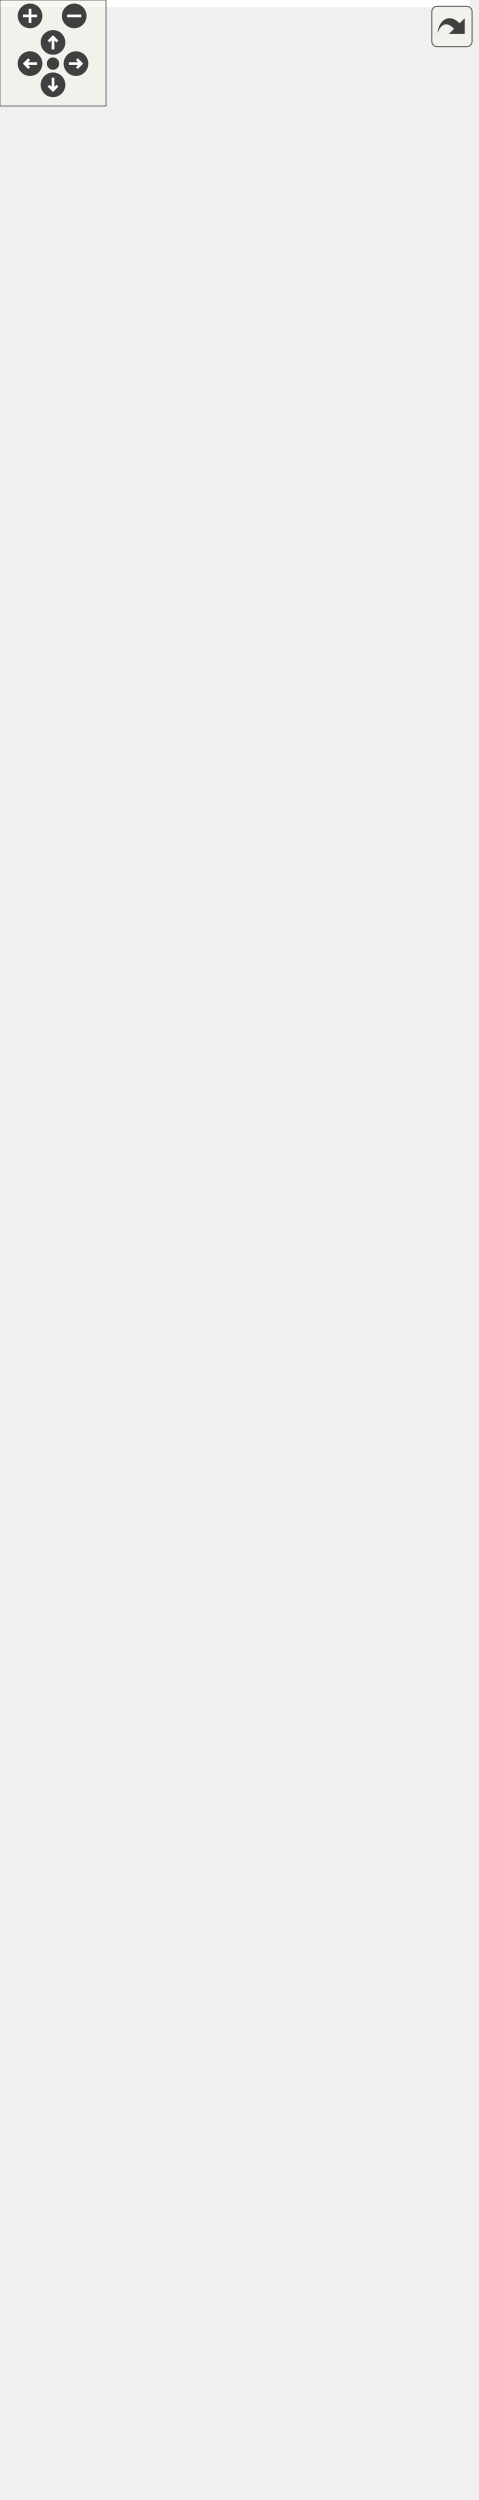
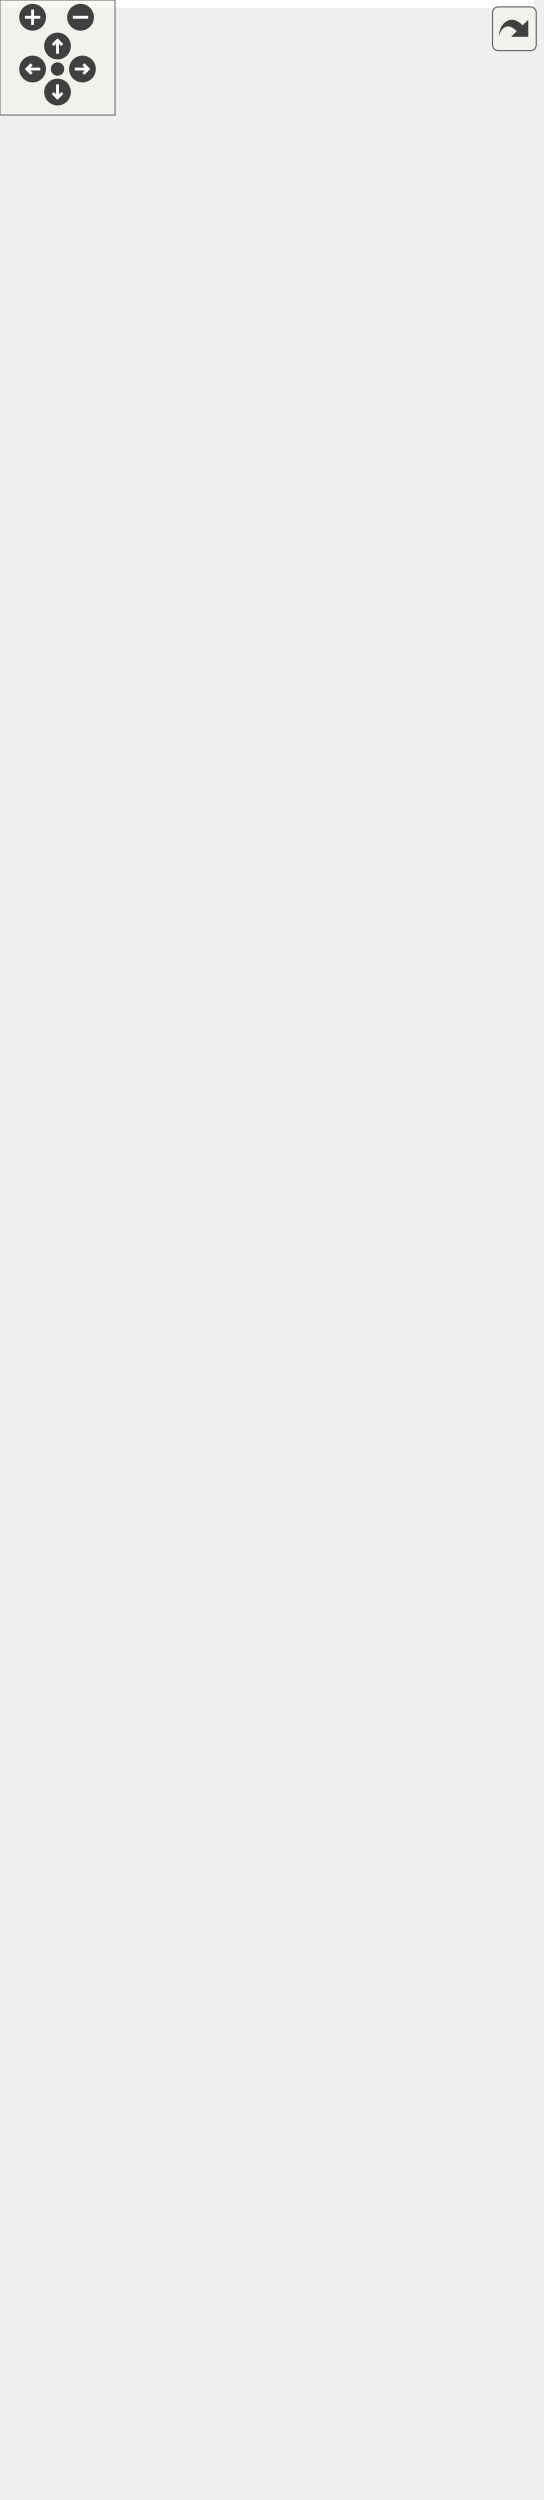
<svg xmlns="http://www.w3.org/2000/svg" xmlns:xlink="http://www.w3.org/1999/xlink" id="main" version="1.1" xml:space="preserve">
  <style type="text/css">
.edge:hover path { stroke: red; }
.edge:hover polygon { stroke: red; fill: red; }
</style>
  <defs>
    <circle id="rim" cx="0" cy="0" r="7" />
    <circle id="rim2" cx="0" cy="0" r="3.5" />
    <g id="zoomPlus">
      <use xlink:href="#rim" fill="#404040">
        <set attributeName="fill" to="#808080" begin="zoomplus.mouseover" end="zoomplus.mouseout" />
      </use>
      <path d="M-4,0h8M0,-4v8" fill="none" stroke="white" stroke-width="1.5" pointer-events="none" />
    </g>
    <g id="zoomMin">
      <use xlink:href="#rim" fill="#404040">
        <set attributeName="fill" to="#808080" begin="zoomminus.mouseover" end="zoomminus.mouseout" />
      </use>
      <path d="M-4,0h8" fill="none" stroke="white" stroke-width="1.5" pointer-events="none" />
    </g>
    <g id="dirArrow">
      <path fill="none" stroke="white" stroke-width="1.5" d="M0,-3.0v7 M-2.5,-0.5L0,-3.0L2.5,-0.5" />
    </g>
    <g id="resetDef">
      <use xlink:href="#rim2" fill="#404040">
        <set attributeName="fill" to="#808080" begin="reset.mouseover" end="reset.mouseout" />
      </use>
    </g>
  </defs>
  <svg id="graph" class="graph">
    <g id="viewport">
-       <polygon fill="#ffffff" stroke="transparent" points="-4,4 -4,-1354 265.752,-1354 265.752,4 -4,4" />
+       <polygon fill="#ffffff" stroke="transparent" points="-4,4 -4,-1243 278.245,-1243 278.245,4 -4,4" />
      <g id="node1" class="node">
        <g id="a_node1">
          <a xlink:title=" ">
-             <polygon fill="#bfbfbf" stroke="#000000" points="59.297,-232.5 59.297,-476.5 191.752,-476.5 191.752,-232.5 59.297,-232.5" />
-             <text text-anchor="middle" x="125.524" y="-464.5" font-family="Helvetica,sans-Serif" font-size="10.00" fill="#000000">CO_Place</text>
-             <polyline fill="none" stroke="#000000" points="59.297,-458.5 191.752,-458.5 " />
-             <text text-anchor="start" x="67.297" y="-446.5" font-family="Helvetica,sans-Serif" font-size="10.00" fill="#000000">+ $address_elements</text>
-             <text text-anchor="start" x="67.297" y="-436.5" font-family="Helvetica,sans-Serif" font-size="10.00" fill="#000000">+ $google_geocode_uri</text>
-             <text text-anchor="start" x="67.297" y="-426.5" font-family="Helvetica,sans-Serif" font-size="10.00" fill="#000000">_prefix</text>
-             <text text-anchor="start" x="67.297" y="-416.5" font-family="Helvetica,sans-Serif" font-size="10.00" fill="#000000">+ $google_lookup_uri</text>
-             <text text-anchor="start" x="67.297" y="-406.5" font-family="Helvetica,sans-Serif" font-size="10.00" fill="#000000">_prefix</text>
-             <text text-anchor="start" x="67.297" y="-396.5" font-family="Helvetica,sans-Serif" font-size="10.00" fill="#000000">+ $region_bias</text>
-             <polyline fill="none" stroke="#000000" points="59.297,-390.5 191.752,-390.5 " />
-             <text text-anchor="start" x="67.297" y="-378.5" font-family="Helvetica,sans-Serif" font-size="10.00" fill="#000000">+ __construct()</text>
-             <text text-anchor="start" x="67.297" y="-368.5" font-family="Helvetica,sans-Serif" font-size="10.00" fill="#000000">+ set_address_elements()</text>
-             <text text-anchor="start" x="67.297" y="-358.5" font-family="Helvetica,sans-Serif" font-size="10.00" fill="#000000">+ set_address_element()</text>
-             <text text-anchor="start" x="67.297" y="-348.5" font-family="Helvetica,sans-Serif" font-size="10.00" fill="#000000">+ set_address_element</text>
-             <text text-anchor="start" x="67.297" y="-338.5" font-family="Helvetica,sans-Serif" font-size="10.00" fill="#000000">_by_key()</text>
-             <text text-anchor="start" x="67.297" y="-328.5" font-family="Helvetica,sans-Serif" font-size="10.00" fill="#000000">+ get_address_element</text>
-             <text text-anchor="start" x="67.297" y="-318.5" font-family="Helvetica,sans-Serif" font-size="10.00" fill="#000000">_by_index()</text>
-             <text text-anchor="start" x="67.297" y="-308.5" font-family="Helvetica,sans-Serif" font-size="10.00" fill="#000000">+ lookup_address()</text>
-             <text text-anchor="start" x="67.297" y="-298.5" font-family="Helvetica,sans-Serif" font-size="10.00" fill="#000000">+ geocode_long_lat()</text>
-             <text text-anchor="start" x="67.297" y="-288.5" font-family="Helvetica,sans-Serif" font-size="10.00" fill="#000000">+ get_readable_address()</text>
-             <text text-anchor="start" x="67.297" y="-278.5" font-family="Helvetica,sans-Serif" font-size="10.00" fill="#000000">+ set_tags_from_address</text>
-             <text text-anchor="start" x="67.297" y="-268.5" font-family="Helvetica,sans-Serif" font-size="10.00" fill="#000000">_elements()</text>
-             <text text-anchor="start" x="67.297" y="-258.5" font-family="Helvetica,sans-Serif" font-size="10.00" fill="#000000">+ get_address_elements()</text>
-             <text text-anchor="start" x="67.297" y="-248.5" font-family="Helvetica,sans-Serif" font-size="10.00" fill="#000000"># _get_address_element</text>
-             <text text-anchor="start" x="67.297" y="-238.5" font-family="Helvetica,sans-Serif" font-size="10.00" fill="#000000">_labels()</text>
-           </a>
-         </g>
+             <polygon fill="#bfbfbf" stroke="#000000" points="85.061,-.5 85.061,-74.5 196.11,-74.5 196.11,-.5 85.061,-.5" />
+             <text text-anchor="middle" x="140.586" y="-62.5" font-family="Helvetica,sans-Serif" font-size="10.00" fill="#000000">CO_Place_Collection</text>
+             <polyline fill="none" stroke="#000000" points="85.061,-56.5 196.11,-56.5 " />
+             <text text-anchor="middle" x="140.586" y="-44.5" font-family="Helvetica,sans-Serif" font-size="10.00" fill="#000000"> </text>
+             <polyline fill="none" stroke="#000000" points="85.061,-38.5 196.11,-38.5 " />
+             <text text-anchor="start" x="93.061" y="-26.5" font-family="Helvetica,sans-Serif" font-size="10.00" fill="#000000">+ __construct()</text>
+             <text text-anchor="start" x="93.061" y="-16.5" font-family="Helvetica,sans-Serif" font-size="10.00" fill="#000000">+ load_from_db()</text>
+             <text text-anchor="start" x="93.061" y="-6.5" font-family="Helvetica,sans-Serif" font-size="10.00" fill="#000000">+ delete_from_db()</text>
+           </a>
+         </g>
+       </g>
+       <g id="node2" class="node">
+         <g id="a_node2">
+           <a xlink:href="a00260.html" target="_top" xlink:title=" ">
+             <polygon fill="#ffffff" stroke="#000000" points="2.358,-111.5 2.358,-355.5 134.814,-355.5 134.814,-111.5 2.358,-111.5" />
+             <text text-anchor="middle" x="68.586" y="-343.5" font-family="Helvetica,sans-Serif" font-size="10.00" fill="#000000">CO_Place</text>
+             <polyline fill="none" stroke="#000000" points="2.358,-337.5 134.814,-337.5 " />
+             <text text-anchor="start" x="10.358" y="-325.5" font-family="Helvetica,sans-Serif" font-size="10.00" fill="#000000">+ $address_elements</text>
+             <text text-anchor="start" x="10.358" y="-315.5" font-family="Helvetica,sans-Serif" font-size="10.00" fill="#000000">+ $google_geocode_uri</text>
+             <text text-anchor="start" x="10.358" y="-305.5" font-family="Helvetica,sans-Serif" font-size="10.00" fill="#000000">_prefix</text>
+             <text text-anchor="start" x="10.358" y="-295.5" font-family="Helvetica,sans-Serif" font-size="10.00" fill="#000000">+ $google_lookup_uri</text>
+             <text text-anchor="start" x="10.358" y="-285.5" font-family="Helvetica,sans-Serif" font-size="10.00" fill="#000000">_prefix</text>
+             <text text-anchor="start" x="10.358" y="-275.5" font-family="Helvetica,sans-Serif" font-size="10.00" fill="#000000">+ $region_bias</text>
+             <polyline fill="none" stroke="#000000" points="2.358,-269.5 134.814,-269.5 " />
+             <text text-anchor="start" x="10.358" y="-257.5" font-family="Helvetica,sans-Serif" font-size="10.00" fill="#000000">+ __construct()</text>
+             <text text-anchor="start" x="10.358" y="-247.5" font-family="Helvetica,sans-Serif" font-size="10.00" fill="#000000">+ set_address_elements()</text>
+             <text text-anchor="start" x="10.358" y="-237.5" font-family="Helvetica,sans-Serif" font-size="10.00" fill="#000000">+ set_address_element()</text>
+             <text text-anchor="start" x="10.358" y="-227.5" font-family="Helvetica,sans-Serif" font-size="10.00" fill="#000000">+ set_address_element</text>
+             <text text-anchor="start" x="10.358" y="-217.5" font-family="Helvetica,sans-Serif" font-size="10.00" fill="#000000">_by_key()</text>
+             <text text-anchor="start" x="10.358" y="-207.5" font-family="Helvetica,sans-Serif" font-size="10.00" fill="#000000">+ get_address_element</text>
+             <text text-anchor="start" x="10.358" y="-197.5" font-family="Helvetica,sans-Serif" font-size="10.00" fill="#000000">_by_index()</text>
+             <text text-anchor="start" x="10.358" y="-187.5" font-family="Helvetica,sans-Serif" font-size="10.00" fill="#000000">+ lookup_address()</text>
+             <text text-anchor="start" x="10.358" y="-177.5" font-family="Helvetica,sans-Serif" font-size="10.00" fill="#000000">+ geocode_long_lat()</text>
+             <text text-anchor="start" x="10.358" y="-167.5" font-family="Helvetica,sans-Serif" font-size="10.00" fill="#000000">+ get_readable_address()</text>
+             <text text-anchor="start" x="10.358" y="-157.5" font-family="Helvetica,sans-Serif" font-size="10.00" fill="#000000">+ set_tags_from_address</text>
+             <text text-anchor="start" x="10.358" y="-147.5" font-family="Helvetica,sans-Serif" font-size="10.00" fill="#000000">_elements()</text>
+             <text text-anchor="start" x="10.358" y="-137.5" font-family="Helvetica,sans-Serif" font-size="10.00" fill="#000000">+ get_address_elements()</text>
+             <text text-anchor="start" x="10.358" y="-127.5" font-family="Helvetica,sans-Serif" font-size="10.00" fill="#000000"># _get_address_element</text>
+             <text text-anchor="start" x="10.358" y="-117.5" font-family="Helvetica,sans-Serif" font-size="10.00" fill="#000000">_labels()</text>
+           </a>
+         </g>
+       </g>
+       <g id="edge1" class="edge">
+         <path fill="none" stroke="#191970" d="M116.944,-101.858C120.516,-92.134 123.904,-82.913 126.94,-74.648" />
+         <polygon fill="none" stroke="#191970" points="113.631,-100.726 113.468,-111.32 120.202,-103.14 113.631,-100.726" />
+       </g>
+       <g id="node3" class="node">
+         <g id="a_node3">
+           <a xlink:href="a00332.html" target="_top" xlink:title=" ">
+             <polygon fill="#ffffff" stroke="#000000" points="0,-392.5 0,-656.5 137.172,-656.5 137.172,-392.5 0,-392.5" />
+             <text text-anchor="middle" x="68.586" y="-644.5" font-family="Helvetica,sans-Serif" font-size="10.00" fill="#000000">CO_LL_Location</text>
+             <polyline fill="none" stroke="#000000" points="0,-638.5 137.172,-638.5 " />
+             <text text-anchor="start" x="8" y="-626.5" font-family="Helvetica,sans-Serif" font-size="10.00" fill="#000000"># $_longitude</text>
+             <text text-anchor="start" x="8" y="-616.5" font-family="Helvetica,sans-Serif" font-size="10.00" fill="#000000"># $_latitude</text>
+             <polyline fill="none" stroke="#000000" points="0,-610.5 137.172,-610.5 " />
+             <text text-anchor="start" x="8" y="-598.5" font-family="Helvetica,sans-Serif" font-size="10.00" fill="#000000">+ __construct()</text>
+             <text text-anchor="start" x="8" y="-588.5" font-family="Helvetica,sans-Serif" font-size="10.00" fill="#000000">+ load_from_db()</text>
+             <text text-anchor="start" x="8" y="-578.5" font-family="Helvetica,sans-Serif" font-size="10.00" fill="#000000">+ update_db()</text>
+             <text text-anchor="start" x="8" y="-568.5" font-family="Helvetica,sans-Serif" font-size="10.00" fill="#000000">+ set_longitude()</text>
+             <text text-anchor="start" x="8" y="-558.5" font-family="Helvetica,sans-Serif" font-size="10.00" fill="#000000">+ set_latitude()</text>
+             <text text-anchor="start" x="8" y="-548.5" font-family="Helvetica,sans-Serif" font-size="10.00" fill="#000000">+ fuzz_factor()</text>
+             <text text-anchor="start" x="8" y="-538.5" font-family="Helvetica,sans-Serif" font-size="10.00" fill="#000000">+ is_fuzzy()</text>
+             <text text-anchor="start" x="8" y="-528.5" font-family="Helvetica,sans-Serif" font-size="10.00" fill="#000000">+ set_fuzz_factor()</text>
+             <text text-anchor="start" x="8" y="-518.5" font-family="Helvetica,sans-Serif" font-size="10.00" fill="#000000">+ raw_longitude()</text>
+             <text text-anchor="start" x="8" y="-508.5" font-family="Helvetica,sans-Serif" font-size="10.00" fill="#000000">+ raw_latitude()</text>
+             <text text-anchor="start" x="8" y="-498.5" font-family="Helvetica,sans-Serif" font-size="10.00" fill="#000000">+ longitude()</text>
+             <text text-anchor="start" x="8" y="-488.5" font-family="Helvetica,sans-Serif" font-size="10.00" fill="#000000">+ latitude()</text>
+             <text text-anchor="start" x="8" y="-478.5" font-family="Helvetica,sans-Serif" font-size="10.00" fill="#000000">+ set_can_see_through</text>
+             <text text-anchor="start" x="8" y="-468.5" font-family="Helvetica,sans-Serif" font-size="10.00" fill="#000000">_the_fuzz()</text>
+             <text text-anchor="start" x="8" y="-458.5" font-family="Helvetica,sans-Serif" font-size="10.00" fill="#000000">+ can_see_through_the</text>
+             <text text-anchor="start" x="8" y="-448.5" font-family="Helvetica,sans-Serif" font-size="10.00" fill="#000000">_fuzz()</text>
+             <text text-anchor="start" x="8" y="-438.5" font-family="Helvetica,sans-Serif" font-size="10.00" fill="#000000">+ i_can_see_clearly_now()</text>
+             <text text-anchor="start" x="8" y="-428.5" font-family="Helvetica,sans-Serif" font-size="10.00" fill="#000000"># _default_setup()</text>
+             <text text-anchor="start" x="8" y="-418.5" font-family="Helvetica,sans-Serif" font-size="10.00" fill="#000000"># _build_parameter_array()</text>
+             <text text-anchor="start" x="8" y="-408.5" font-family="Helvetica,sans-Serif" font-size="10.00" fill="#000000"># _km_per_degree()</text>
+             <text text-anchor="start" x="8" y="-398.5" font-family="Helvetica,sans-Serif" font-size="10.00" fill="#000000"># _fuzz_me()</text>
+           </a>
+         </g>
+       </g>
+       <g id="edge2" class="edge">
+         <path fill="none" stroke="#191970" d="M68.586,-381.915C68.586,-373.144 68.586,-364.358 68.586,-355.686" />
+         <polygon fill="none" stroke="#191970" points="65.086,-382.198 68.586,-392.198 72.086,-382.198 65.086,-382.198" />
+       </g>
+       <g id="node4" class="node">
+         <g id="a_node4">
+           <a xlink:href="a00316.html" target="_top" xlink:title=" ">
+             <polygon fill="#ffffff" stroke="#000000" points="0,-693.5 0,-877.5 137.172,-877.5 137.172,-693.5 0,-693.5" />
+             <text text-anchor="middle" x="68.586" y="-865.5" font-family="Helvetica,sans-Serif" font-size="10.00" fill="#000000">CO_Main_DB_Record</text>
+             <polyline fill="none" stroke="#000000" points="0,-859.5 137.172,-859.5 " />
+             <text text-anchor="start" x="8" y="-847.5" font-family="Helvetica,sans-Serif" font-size="10.00" fill="#000000">+ $s_table_name</text>
+             <text text-anchor="start" x="8" y="-837.5" font-family="Helvetica,sans-Serif" font-size="10.00" fill="#000000"># $_owner_id</text>
+             <text text-anchor="start" x="8" y="-827.5" font-family="Helvetica,sans-Serif" font-size="10.00" fill="#000000"># $_tags</text>
+             <text text-anchor="start" x="8" y="-817.5" font-family="Helvetica,sans-Serif" font-size="10.00" fill="#000000">- $_raw_payload</text>
+             <polyline fill="none" stroke="#000000" points="0,-811.5 137.172,-811.5 " />
+             <text text-anchor="start" x="8" y="-799.5" font-family="Helvetica,sans-Serif" font-size="10.00" fill="#000000">+ __construct()</text>
+             <text text-anchor="start" x="8" y="-789.5" font-family="Helvetica,sans-Serif" font-size="10.00" fill="#000000">+ load_from_db()</text>
+             <text text-anchor="start" x="8" y="-779.5" font-family="Helvetica,sans-Serif" font-size="10.00" fill="#000000">+ set_owner_id()</text>
+             <text text-anchor="start" x="8" y="-769.5" font-family="Helvetica,sans-Serif" font-size="10.00" fill="#000000">+ set_tags()</text>
+             <text text-anchor="start" x="8" y="-759.5" font-family="Helvetica,sans-Serif" font-size="10.00" fill="#000000">+ set_tag()</text>
+             <text text-anchor="start" x="8" y="-749.5" font-family="Helvetica,sans-Serif" font-size="10.00" fill="#000000">+ get_payload()</text>
+             <text text-anchor="start" x="8" y="-739.5" font-family="Helvetica,sans-Serif" font-size="10.00" fill="#000000">+ set_payload()</text>
+             <text text-anchor="start" x="8" y="-729.5" font-family="Helvetica,sans-Serif" font-size="10.00" fill="#000000">+ owner_id()</text>
+             <text text-anchor="start" x="8" y="-719.5" font-family="Helvetica,sans-Serif" font-size="10.00" fill="#000000">+ tags()</text>
+             <text text-anchor="start" x="8" y="-709.5" font-family="Helvetica,sans-Serif" font-size="10.00" fill="#000000"># _default_setup()</text>
+             <text text-anchor="start" x="8" y="-699.5" font-family="Helvetica,sans-Serif" font-size="10.00" fill="#000000"># _build_parameter_array()</text>
+           </a>
+         </g>
+       </g>
+       <g id="edge3" class="edge">
+         <path fill="none" stroke="#191970" d="M68.586,-683.35C68.586,-674.641 68.586,-665.756 68.586,-656.859" />
+         <polygon fill="none" stroke="#191970" points="65.086,-683.481 68.586,-693.481 72.086,-683.481 65.086,-683.481" />
      </g>
      <g id="node5" class="node">
        <g id="a_node5">
-           <a xlink:href="a00267.html" target="_top" xlink:title=" ">
-             <polygon fill="#ffffff" stroke="#000000" points="0,-116.5 0,-190.5 111.049,-190.5 111.049,-116.5 0,-116.5" />
-             <text text-anchor="middle" x="55.524" y="-178.5" font-family="Helvetica,sans-Serif" font-size="10.00" fill="#000000">CO_Place_Collection</text>
-             <polyline fill="none" stroke="#000000" points="0,-172.5 111.049,-172.5 " />
-             <text text-anchor="middle" x="55.524" y="-160.5" font-family="Helvetica,sans-Serif" font-size="10.00" fill="#000000"> </text>
-             <polyline fill="none" stroke="#000000" points="0,-154.5 111.049,-154.5 " />
-             <text text-anchor="start" x="8" y="-142.5" font-family="Helvetica,sans-Serif" font-size="10.00" fill="#000000">+ __construct()</text>
-             <text text-anchor="start" x="8" y="-132.5" font-family="Helvetica,sans-Serif" font-size="10.00" fill="#000000">+ load_from_db()</text>
-             <text text-anchor="start" x="8" y="-122.5" font-family="Helvetica,sans-Serif" font-size="10.00" fill="#000000">+ delete_from_db()</text>
+           <a xlink:href="a00308.html" target="_top" xlink:title=" ">
+             <polygon fill="#ffffff" stroke="#000000" points="0,-914.5 0,-1238.5 137.172,-1238.5 137.172,-914.5 0,-914.5" />
+             <text text-anchor="middle" x="68.586" y="-1226.5" font-family="Helvetica,sans-Serif" font-size="10.00" fill="#000000">A_CO_DB_Table_Base</text>
+             <polyline fill="none" stroke="#000000" points="0,-1220.5 137.172,-1220.5 " />
+             <text text-anchor="start" x="8" y="-1208.5" font-family="Helvetica,sans-Serif" font-size="10.00" fill="#000000">+ $class_description</text>
+             <text text-anchor="start" x="8" y="-1198.5" font-family="Helvetica,sans-Serif" font-size="10.00" fill="#000000">+ $instance_description</text>
+             <text text-anchor="start" x="8" y="-1188.5" font-family="Helvetica,sans-Serif" font-size="10.00" fill="#000000">+ $last_access</text>
+             <text text-anchor="start" x="8" y="-1178.5" font-family="Helvetica,sans-Serif" font-size="10.00" fill="#000000">+ $name</text>
+             <text text-anchor="start" x="8" y="-1168.5" font-family="Helvetica,sans-Serif" font-size="10.00" fill="#000000">+ $read_security_id</text>
+             <text text-anchor="start" x="8" y="-1158.5" font-family="Helvetica,sans-Serif" font-size="10.00" fill="#000000">+ $write_security_id</text>
+             <text text-anchor="start" x="8" y="-1148.5" font-family="Helvetica,sans-Serif" font-size="10.00" fill="#000000">+ $context</text>
+             <text text-anchor="start" x="8" y="-1138.5" font-family="Helvetica,sans-Serif" font-size="10.00" fill="#000000">+ $error</text>
+             <text text-anchor="start" x="8" y="-1128.5" font-family="Helvetica,sans-Serif" font-size="10.00" fill="#000000"># $_db_object</text>
+             <text text-anchor="start" x="8" y="-1118.5" font-family="Helvetica,sans-Serif" font-size="10.00" fill="#000000"># $_id</text>
+             <text text-anchor="start" x="8" y="-1108.5" font-family="Helvetica,sans-Serif" font-size="10.00" fill="#000000"># $_batch_mode</text>
+             <polyline fill="none" stroke="#000000" points="0,-1102.5 137.172,-1102.5 " />
+             <text text-anchor="start" x="8" y="-1090.5" font-family="Helvetica,sans-Serif" font-size="10.00" fill="#000000">+ __construct()</text>
+             <text text-anchor="start" x="8" y="-1080.5" font-family="Helvetica,sans-Serif" font-size="10.00" fill="#000000">+ set_batch_mode()</text>
+             <text text-anchor="start" x="8" y="-1070.5" font-family="Helvetica,sans-Serif" font-size="10.00" fill="#000000">+ clear_batch_mode()</text>
+             <text text-anchor="start" x="8" y="-1060.5" font-family="Helvetica,sans-Serif" font-size="10.00" fill="#000000">+ load_from_db()</text>
+             <text text-anchor="start" x="8" y="-1050.5" font-family="Helvetica,sans-Serif" font-size="10.00" fill="#000000">+ id()</text>
+             <text text-anchor="start" x="8" y="-1040.5" font-family="Helvetica,sans-Serif" font-size="10.00" fill="#000000">+ lock()</text>
+             <text text-anchor="start" x="8" y="-1030.5" font-family="Helvetica,sans-Serif" font-size="10.00" fill="#000000">+ locked()</text>
+             <text text-anchor="start" x="8" y="-1020.5" font-family="Helvetica,sans-Serif" font-size="10.00" fill="#000000">+ danger_will_robinson</text>
+             <text text-anchor="start" x="8" y="-1010.5" font-family="Helvetica,sans-Serif" font-size="10.00" fill="#000000">_danger_clear_id()</text>
+             <text text-anchor="start" x="8" y="-1000.5" font-family="Helvetica,sans-Serif" font-size="10.00" fill="#000000">+ user_can_read()</text>
+             <text text-anchor="start" x="8" y="-990.5" font-family="Helvetica,sans-Serif" font-size="10.00" fill="#000000">+ user_can_write()</text>
+             <text text-anchor="start" x="8" y="-980.5" font-family="Helvetica,sans-Serif" font-size="10.00" fill="#000000">and 9 more...</text>
+             <text text-anchor="start" x="8" y="-970.5" font-family="Helvetica,sans-Serif" font-size="10.00" fill="#000000"># _default_setup()</text>
+             <text text-anchor="start" x="8" y="-960.5" font-family="Helvetica,sans-Serif" font-size="10.00" fill="#000000"># _build_parameter_array()</text>
+             <text text-anchor="start" x="8" y="-950.5" font-family="Helvetica,sans-Serif" font-size="10.00" fill="#000000"># _badger_serialize()</text>
+             <text text-anchor="start" x="8" y="-940.5" font-family="Helvetica,sans-Serif" font-size="10.00" fill="#000000"># _badger_unserialize()</text>
+             <text text-anchor="start" x="8" y="-930.5" font-family="Helvetica,sans-Serif" font-size="10.00" fill="#000000"># _write_to_db()</text>
+             <text text-anchor="start" x="8" y="-920.5" font-family="Helvetica,sans-Serif" font-size="10.00" fill="#000000"># _seppuku()</text>
          </a>
        </g>
      </g>
      <g id="edge4" class="edge">
-         <path fill="none" stroke="#191970" d="M79.693,-222.897C75.633,-211.242 71.79,-200.205 68.412,-190.506" />
-         <polygon fill="none" stroke="#191970" points="76.395,-224.071 82.989,-232.364 83.006,-221.769 76.395,-224.071" />
+         <path fill="none" stroke="#191970" d="M68.586,-904.175C68.586,-895.159 68.586,-886.285 68.586,-877.699" />
+         <polygon fill="none" stroke="#191970" points="65.086,-904.408 68.586,-914.408 72.086,-904.408 65.086,-904.408" />
      </g>
      <g id="node6" class="node">
        <g id="a_node6">
-           <a xlink:href="a00271.html" target="_top" xlink:title=" ">
-             <polygon fill="#ffffff" stroke="#000000" points="129.297,-111.5 129.297,-195.5 261.752,-195.5 261.752,-111.5 129.297,-111.5" />
-             <text text-anchor="middle" x="195.524" y="-183.5" font-family="Helvetica,sans-Serif" font-size="10.00" fill="#000000">CO_US_Place</text>
-             <polyline fill="none" stroke="#000000" points="129.297,-177.5 261.752,-177.5 " />
-             <text text-anchor="middle" x="195.524" y="-165.5" font-family="Helvetica,sans-Serif" font-size="10.00" fill="#000000"> </text>
-             <polyline fill="none" stroke="#000000" points="129.297,-159.5 261.752,-159.5 " />
-             <text text-anchor="start" x="137.297" y="-147.5" font-family="Helvetica,sans-Serif" font-size="10.00" fill="#000000">+ __construct()</text>
-             <text text-anchor="start" x="137.297" y="-137.5" font-family="Helvetica,sans-Serif" font-size="10.00" fill="#000000">+ get_address_elements()</text>
-             <text text-anchor="start" x="137.297" y="-127.5" font-family="Helvetica,sans-Serif" font-size="10.00" fill="#000000"># _get_address_element</text>
-             <text text-anchor="start" x="137.297" y="-117.5" font-family="Helvetica,sans-Serif" font-size="10.00" fill="#000000">_labels()</text>
+           <a xlink:href="a00280.html" target="_top" xlink:title=" ">
+             <polygon fill="#ffffff" stroke="#000000" points="152.927,-146.5 152.927,-320.5 274.245,-320.5 274.245,-146.5 152.927,-146.5" />
+             <text text-anchor="middle" x="213.586" y="-308.5" font-family="Helvetica,sans-Serif" font-size="10.00" fill="#000000">tCO_Collection</text>
+             <polyline fill="none" stroke="#000000" points="152.927,-302.5 274.245,-302.5 " />
+             <text text-anchor="start" x="160.927" y="-290.5" font-family="Helvetica,sans-Serif" font-size="10.00" fill="#000000"># $_container</text>
+             <polyline fill="none" stroke="#000000" points="152.927,-284.5 274.245,-284.5 " />
+             <text text-anchor="start" x="160.927" y="-272.5" font-family="Helvetica,sans-Serif" font-size="10.00" fill="#000000">+ reload_collection()</text>
+             <text text-anchor="start" x="160.927" y="-262.5" font-family="Helvetica,sans-Serif" font-size="10.00" fill="#000000">+ insertElement()</text>
+             <text text-anchor="start" x="160.927" y="-252.5" font-family="Helvetica,sans-Serif" font-size="10.00" fill="#000000">+ insertElements()</text>
+             <text text-anchor="start" x="160.927" y="-242.5" font-family="Helvetica,sans-Serif" font-size="10.00" fill="#000000">+ deleteElements()</text>
+             <text text-anchor="start" x="160.927" y="-232.5" font-family="Helvetica,sans-Serif" font-size="10.00" fill="#000000">+ deleteElement()</text>
+             <text text-anchor="start" x="160.927" y="-222.5" font-family="Helvetica,sans-Serif" font-size="10.00" fill="#000000">+ deleteThisElement()</text>
+             <text text-anchor="start" x="160.927" y="-212.5" font-family="Helvetica,sans-Serif" font-size="10.00" fill="#000000">+ appendElement()</text>
+             <text text-anchor="start" x="160.927" y="-202.5" font-family="Helvetica,sans-Serif" font-size="10.00" fill="#000000">+ appendElements()</text>
+             <text text-anchor="start" x="160.927" y="-192.5" font-family="Helvetica,sans-Serif" font-size="10.00" fill="#000000">+ deleteAllChildren()</text>
+             <text text-anchor="start" x="160.927" y="-182.5" font-family="Helvetica,sans-Serif" font-size="10.00" fill="#000000">+ indexOfThisElement()</text>
+             <text text-anchor="start" x="160.927" y="-172.5" font-family="Helvetica,sans-Serif" font-size="10.00" fill="#000000">and 10 more...</text>
+             <text text-anchor="start" x="160.927" y="-162.5" font-family="Helvetica,sans-Serif" font-size="10.00" fill="#000000"># _scrub()</text>
+             <text text-anchor="start" x="160.927" y="-152.5" font-family="Helvetica,sans-Serif" font-size="10.00" fill="#000000"># _set_up_container()</text>
          </a>
        </g>
      </g>
      <g id="edge5" class="edge">
-         <path fill="none" stroke="#191970" d="M171.414,-222.732C174.725,-213.223 177.892,-204.13 180.779,-195.841" />
-         <polygon fill="none" stroke="#191970" points="168.043,-221.769 168.06,-232.364 174.654,-224.071 168.043,-221.769" />
-       </g>
-       <g id="node2" class="node">
-         <g id="a_node2">
-           <a xlink:href="a00335.html" target="_top" xlink:title=" ">
-             <polygon fill="#ffffff" stroke="#000000" points="49.56,-513.5 49.56,-767.5 201.488,-767.5 201.488,-513.5 49.56,-513.5" />
-             <text text-anchor="middle" x="125.524" y="-755.5" font-family="Helvetica,sans-Serif" font-size="10.00" fill="#000000">CO_LL_Location</text>
-             <polyline fill="none" stroke="#000000" points="49.56,-749.5 201.488,-749.5 " />
-             <text text-anchor="start" x="57.56" y="-737.5" font-family="Helvetica,sans-Serif" font-size="10.00" fill="#000000"># $_longitude</text>
-             <text text-anchor="start" x="57.56" y="-727.5" font-family="Helvetica,sans-Serif" font-size="10.00" fill="#000000"># $_latitude</text>
-             <polyline fill="none" stroke="#000000" points="49.56,-721.5 201.488,-721.5 " />
-             <text text-anchor="start" x="57.56" y="-709.5" font-family="Helvetica,sans-Serif" font-size="10.00" fill="#000000">+ __construct()</text>
-             <text text-anchor="start" x="57.56" y="-699.5" font-family="Helvetica,sans-Serif" font-size="10.00" fill="#000000">+ load_from_db()</text>
-             <text text-anchor="start" x="57.56" y="-689.5" font-family="Helvetica,sans-Serif" font-size="10.00" fill="#000000">+ update_db()</text>
-             <text text-anchor="start" x="57.56" y="-679.5" font-family="Helvetica,sans-Serif" font-size="10.00" fill="#000000">+ set_longitude()</text>
-             <text text-anchor="start" x="57.56" y="-669.5" font-family="Helvetica,sans-Serif" font-size="10.00" fill="#000000">+ set_latitude()</text>
-             <text text-anchor="start" x="57.56" y="-659.5" font-family="Helvetica,sans-Serif" font-size="10.00" fill="#000000">+ fuzz_factor()</text>
-             <text text-anchor="start" x="57.56" y="-649.5" font-family="Helvetica,sans-Serif" font-size="10.00" fill="#000000">+ is_fuzzy()</text>
-             <text text-anchor="start" x="57.56" y="-639.5" font-family="Helvetica,sans-Serif" font-size="10.00" fill="#000000">+ set_fuzz_factor()</text>
-             <text text-anchor="start" x="57.56" y="-629.5" font-family="Helvetica,sans-Serif" font-size="10.00" fill="#000000">+ raw_longitude()</text>
-             <text text-anchor="start" x="57.56" y="-619.5" font-family="Helvetica,sans-Serif" font-size="10.00" fill="#000000">+ raw_latitude()</text>
-             <text text-anchor="start" x="57.56" y="-609.5" font-family="Helvetica,sans-Serif" font-size="10.00" fill="#000000">+ longitude()</text>
-             <text text-anchor="start" x="57.56" y="-599.5" font-family="Helvetica,sans-Serif" font-size="10.00" fill="#000000">+ latitude()</text>
-             <text text-anchor="start" x="57.56" y="-589.5" font-family="Helvetica,sans-Serif" font-size="10.00" fill="#000000">+ set_can_see_through</text>
-             <text text-anchor="start" x="57.56" y="-579.5" font-family="Helvetica,sans-Serif" font-size="10.00" fill="#000000">_the_fuzz()</text>
-             <text text-anchor="start" x="57.56" y="-569.5" font-family="Helvetica,sans-Serif" font-size="10.00" fill="#000000">+ can_see_through_the_fuzz()</text>
-             <text text-anchor="start" x="57.56" y="-559.5" font-family="Helvetica,sans-Serif" font-size="10.00" fill="#000000">+ i_can_see_clearly_now()</text>
-             <text text-anchor="start" x="57.56" y="-549.5" font-family="Helvetica,sans-Serif" font-size="10.00" fill="#000000"># _default_setup()</text>
-             <text text-anchor="start" x="57.56" y="-539.5" font-family="Helvetica,sans-Serif" font-size="10.00" fill="#000000"># _build_parameter_array()</text>
-             <text text-anchor="start" x="57.56" y="-529.5" font-family="Helvetica,sans-Serif" font-size="10.00" fill="#000000"># _km_per_degree()</text>
-             <text text-anchor="start" x="57.56" y="-519.5" font-family="Helvetica,sans-Serif" font-size="10.00" fill="#000000"># _fuzz_me()</text>
-           </a>
-         </g>
-       </g>
-       <g id="edge1" class="edge">
-         <path fill="none" stroke="#191970" d="M125.524,-503.328C125.524,-494.397 125.524,-485.436 125.524,-476.584" />
-         <polygon fill="none" stroke="#191970" points="122.025,-503.391 125.524,-513.391 129.024,-503.391 122.025,-503.391" />
-       </g>
-       <g id="node3" class="node">
-         <g id="a_node3">
-           <a xlink:href="a00319.html" target="_top" xlink:title=" ">
-             <polygon fill="#ffffff" stroke="#000000" points="56.938,-804.5 56.938,-988.5 194.11,-988.5 194.11,-804.5 56.938,-804.5" />
-             <text text-anchor="middle" x="125.524" y="-976.5" font-family="Helvetica,sans-Serif" font-size="10.00" fill="#000000">CO_Main_DB_Record</text>
-             <polyline fill="none" stroke="#000000" points="56.938,-970.5 194.11,-970.5 " />
-             <text text-anchor="start" x="64.939" y="-958.5" font-family="Helvetica,sans-Serif" font-size="10.00" fill="#000000">+ $s_table_name</text>
-             <text text-anchor="start" x="64.939" y="-948.5" font-family="Helvetica,sans-Serif" font-size="10.00" fill="#000000"># $_owner_id</text>
-             <text text-anchor="start" x="64.939" y="-938.5" font-family="Helvetica,sans-Serif" font-size="10.00" fill="#000000"># $_tags</text>
-             <text text-anchor="start" x="64.939" y="-928.5" font-family="Helvetica,sans-Serif" font-size="10.00" fill="#000000">- $_raw_payload</text>
-             <polyline fill="none" stroke="#000000" points="56.938,-922.5 194.11,-922.5 " />
-             <text text-anchor="start" x="64.939" y="-910.5" font-family="Helvetica,sans-Serif" font-size="10.00" fill="#000000">+ __construct()</text>
-             <text text-anchor="start" x="64.939" y="-900.5" font-family="Helvetica,sans-Serif" font-size="10.00" fill="#000000">+ load_from_db()</text>
-             <text text-anchor="start" x="64.939" y="-890.5" font-family="Helvetica,sans-Serif" font-size="10.00" fill="#000000">+ set_owner_id()</text>
-             <text text-anchor="start" x="64.939" y="-880.5" font-family="Helvetica,sans-Serif" font-size="10.00" fill="#000000">+ set_tags()</text>
-             <text text-anchor="start" x="64.939" y="-870.5" font-family="Helvetica,sans-Serif" font-size="10.00" fill="#000000">+ set_tag()</text>
-             <text text-anchor="start" x="64.939" y="-860.5" font-family="Helvetica,sans-Serif" font-size="10.00" fill="#000000">+ get_payload()</text>
-             <text text-anchor="start" x="64.939" y="-850.5" font-family="Helvetica,sans-Serif" font-size="10.00" fill="#000000">+ set_payload()</text>
-             <text text-anchor="start" x="64.939" y="-840.5" font-family="Helvetica,sans-Serif" font-size="10.00" fill="#000000">+ owner_id()</text>
-             <text text-anchor="start" x="64.939" y="-830.5" font-family="Helvetica,sans-Serif" font-size="10.00" fill="#000000">+ tags()</text>
-             <text text-anchor="start" x="64.939" y="-820.5" font-family="Helvetica,sans-Serif" font-size="10.00" fill="#000000"># _default_setup()</text>
-             <text text-anchor="start" x="64.939" y="-810.5" font-family="Helvetica,sans-Serif" font-size="10.00" fill="#000000"># _build_parameter_array()</text>
-           </a>
-         </g>
-       </g>
-       <g id="edge2" class="edge">
-         <path fill="none" stroke="#191970" d="M125.524,-794.304C125.524,-785.597 125.524,-776.723 125.524,-767.853" />
-         <polygon fill="none" stroke="#191970" points="122.025,-794.44 125.524,-804.44 129.024,-794.44 122.025,-794.44" />
-       </g>
-       <g id="node4" class="node">
-         <g id="a_node4">
-           <a xlink:href="a00311.html" target="_top" xlink:title=" ">
-             <polygon fill="#ffffff" stroke="#000000" points="56.938,-1025.5 56.938,-1349.5 194.11,-1349.5 194.11,-1025.5 56.938,-1025.5" />
-             <text text-anchor="middle" x="125.524" y="-1337.5" font-family="Helvetica,sans-Serif" font-size="10.00" fill="#000000">A_CO_DB_Table_Base</text>
-             <polyline fill="none" stroke="#000000" points="56.938,-1331.5 194.11,-1331.5 " />
-             <text text-anchor="start" x="64.939" y="-1319.5" font-family="Helvetica,sans-Serif" font-size="10.00" fill="#000000">+ $class_description</text>
-             <text text-anchor="start" x="64.939" y="-1309.5" font-family="Helvetica,sans-Serif" font-size="10.00" fill="#000000">+ $instance_description</text>
-             <text text-anchor="start" x="64.939" y="-1299.5" font-family="Helvetica,sans-Serif" font-size="10.00" fill="#000000">+ $last_access</text>
-             <text text-anchor="start" x="64.939" y="-1289.5" font-family="Helvetica,sans-Serif" font-size="10.00" fill="#000000">+ $name</text>
-             <text text-anchor="start" x="64.939" y="-1279.5" font-family="Helvetica,sans-Serif" font-size="10.00" fill="#000000">+ $read_security_id</text>
-             <text text-anchor="start" x="64.939" y="-1269.5" font-family="Helvetica,sans-Serif" font-size="10.00" fill="#000000">+ $write_security_id</text>
-             <text text-anchor="start" x="64.939" y="-1259.5" font-family="Helvetica,sans-Serif" font-size="10.00" fill="#000000">+ $context</text>
-             <text text-anchor="start" x="64.939" y="-1249.5" font-family="Helvetica,sans-Serif" font-size="10.00" fill="#000000">+ $error</text>
-             <text text-anchor="start" x="64.939" y="-1239.5" font-family="Helvetica,sans-Serif" font-size="10.00" fill="#000000"># $_db_object</text>
-             <text text-anchor="start" x="64.939" y="-1229.5" font-family="Helvetica,sans-Serif" font-size="10.00" fill="#000000"># $_id</text>
-             <text text-anchor="start" x="64.939" y="-1219.5" font-family="Helvetica,sans-Serif" font-size="10.00" fill="#000000"># $_batch_mode</text>
-             <polyline fill="none" stroke="#000000" points="56.938,-1213.5 194.11,-1213.5 " />
-             <text text-anchor="start" x="64.939" y="-1201.5" font-family="Helvetica,sans-Serif" font-size="10.00" fill="#000000">+ __construct()</text>
-             <text text-anchor="start" x="64.939" y="-1191.5" font-family="Helvetica,sans-Serif" font-size="10.00" fill="#000000">+ set_batch_mode()</text>
-             <text text-anchor="start" x="64.939" y="-1181.5" font-family="Helvetica,sans-Serif" font-size="10.00" fill="#000000">+ clear_batch_mode()</text>
-             <text text-anchor="start" x="64.939" y="-1171.5" font-family="Helvetica,sans-Serif" font-size="10.00" fill="#000000">+ load_from_db()</text>
-             <text text-anchor="start" x="64.939" y="-1161.5" font-family="Helvetica,sans-Serif" font-size="10.00" fill="#000000">+ id()</text>
-             <text text-anchor="start" x="64.939" y="-1151.5" font-family="Helvetica,sans-Serif" font-size="10.00" fill="#000000">+ lock()</text>
-             <text text-anchor="start" x="64.939" y="-1141.5" font-family="Helvetica,sans-Serif" font-size="10.00" fill="#000000">+ locked()</text>
-             <text text-anchor="start" x="64.939" y="-1131.5" font-family="Helvetica,sans-Serif" font-size="10.00" fill="#000000">+ danger_will_robinson</text>
-             <text text-anchor="start" x="64.939" y="-1121.5" font-family="Helvetica,sans-Serif" font-size="10.00" fill="#000000">_danger_clear_id()</text>
-             <text text-anchor="start" x="64.939" y="-1111.5" font-family="Helvetica,sans-Serif" font-size="10.00" fill="#000000">+ user_can_read()</text>
-             <text text-anchor="start" x="64.939" y="-1101.5" font-family="Helvetica,sans-Serif" font-size="10.00" fill="#000000">+ user_can_write()</text>
-             <text text-anchor="start" x="64.939" y="-1091.5" font-family="Helvetica,sans-Serif" font-size="10.00" fill="#000000">and 9 more...</text>
-             <text text-anchor="start" x="64.939" y="-1081.5" font-family="Helvetica,sans-Serif" font-size="10.00" fill="#000000"># _default_setup()</text>
-             <text text-anchor="start" x="64.939" y="-1071.5" font-family="Helvetica,sans-Serif" font-size="10.00" fill="#000000"># _build_parameter_array()</text>
-             <text text-anchor="start" x="64.939" y="-1061.5" font-family="Helvetica,sans-Serif" font-size="10.00" fill="#000000"># _badger_serialize()</text>
-             <text text-anchor="start" x="64.939" y="-1051.5" font-family="Helvetica,sans-Serif" font-size="10.00" fill="#000000"># _badger_unserialize()</text>
-             <text text-anchor="start" x="64.939" y="-1041.5" font-family="Helvetica,sans-Serif" font-size="10.00" fill="#000000"># _write_to_db()</text>
-             <text text-anchor="start" x="64.939" y="-1031.5" font-family="Helvetica,sans-Serif" font-size="10.00" fill="#000000"># _seppuku()</text>
-           </a>
-         </g>
-       </g>
-       <g id="edge3" class="edge">
-         <path fill="none" stroke="#191970" d="M125.524,-1015.175C125.524,-1006.159 125.524,-997.285 125.524,-988.699" />
-         <polygon fill="none" stroke="#191970" points="122.025,-1015.408 125.524,-1025.408 129.024,-1015.408 122.025,-1015.408" />
-       </g>
-       <g id="node7" class="node">
-         <g id="a_node7">
-           <a xlink:href="a00275.html" target="_top" xlink:title=" ">
-             <polygon fill="#ffffff" stroke="#000000" points="130.273,-.5 130.273,-74.5 260.775,-74.5 260.775,-.5 130.273,-.5" />
-             <text text-anchor="middle" x="195.524" y="-62.5" font-family="Helvetica,sans-Serif" font-size="10.00" fill="#000000">CO_US_Place_Collection</text>
-             <polyline fill="none" stroke="#000000" points="130.273,-56.5 260.775,-56.5 " />
-             <text text-anchor="middle" x="195.524" y="-44.5" font-family="Helvetica,sans-Serif" font-size="10.00" fill="#000000"> </text>
-             <polyline fill="none" stroke="#000000" points="130.273,-38.5 260.775,-38.5 " />
-             <text text-anchor="start" x="138.273" y="-26.5" font-family="Helvetica,sans-Serif" font-size="10.00" fill="#000000">+ __construct()</text>
-             <text text-anchor="start" x="138.273" y="-16.5" font-family="Helvetica,sans-Serif" font-size="10.00" fill="#000000">+ load_from_db()</text>
-             <text text-anchor="start" x="138.273" y="-6.5" font-family="Helvetica,sans-Serif" font-size="10.00" fill="#000000">+ delete_from_db()</text>
-           </a>
-         </g>
-       </g>
-       <g id="edge6" class="edge">
-         <path fill="none" stroke="#191970" d="M195.524,-101.057C195.524,-92.228 195.524,-83.224 195.524,-74.877" />
-         <polygon fill="none" stroke="#191970" points="192.024,-101.293 195.524,-111.293 199.024,-101.293 192.024,-101.293" />
+         <path fill="none" stroke="#191970" d="M177.617,-136.926C169.376,-114.799 161.099,-92.575 154.466,-74.768" />
+         <polygon fill="none" stroke="#191970" points="174.372,-138.241 181.142,-146.39 180.931,-135.797 174.372,-138.241" />
      </g>
    </g>
  </svg>
  <g id="navigator" transform="translate(0 0)" fill="#404254">
    <rect fill="#f2f5e9" fill-opacity="0.5" stroke="#606060" stroke-width=".5" x="0" y="0" width="60" height="60" />
    <use id="zoomplus" xlink:href="#zoomPlus" x="17" y="9" />
    <use id="zoomminus" xlink:href="#zoomMin" x="42" y="9" />
    <use id="reset" xlink:href="#resetDef" x="30" y="36" />
    <g id="arrowUp" xlink:href="#dirArrow" transform="translate(30 24)">
      <use xlink:href="#rim" fill="#404040">
        <set attributeName="fill" to="#808080" begin="arrowUp.mouseover" end="arrowUp.mouseout" />
      </use>
      <path fill="none" stroke="white" stroke-width="1.5" d="M0,-3.0v7 M-2.5,-0.5L0,-3.0L2.5,-0.5" />
    </g>
    <g id="arrowRight" xlink:href="#dirArrow" transform="rotate(90) translate(36 -43)">
      <use xlink:href="#rim" fill="#404040">
        <set attributeName="fill" to="#808080" begin="arrowRight.mouseover" end="arrowRight.mouseout" />
      </use>
      <path fill="none" stroke="white" stroke-width="1.5" d="M0,-3.0v7 M-2.5,-0.5L0,-3.0L2.5,-0.5" />
    </g>
    <g id="arrowDown" xlink:href="#dirArrow" transform="rotate(180) translate(-30 -48)">
      <use xlink:href="#rim" fill="#404040">
        <set attributeName="fill" to="#808080" begin="arrowDown.mouseover" end="arrowDown.mouseout" />
      </use>
      <path fill="none" stroke="white" stroke-width="1.5" d="M0,-3.0v7 M-2.5,-0.5L0,-3.0L2.5,-0.5" />
    </g>
    <g id="arrowLeft" xlink:href="#dirArrow" transform="rotate(270) translate(-36 17)">
      <use xlink:href="#rim" fill="#404040">
        <set attributeName="fill" to="#808080" begin="arrowLeft.mouseover" end="arrowLeft.mouseout" />
      </use>
      <path fill="none" stroke="white" stroke-width="1.5" d="M0,-3.0v7 M-2.5,-0.5L0,-3.0L2.5,-0.5" />
    </g>
  </g>
  <svg viewBox="0 0 15 15" width="100%" height="30px" preserveAspectRatio="xMaxYMin meet">
    <g id="arrow_out" transform="scale(0.3 0.3)">
      <a xlink:href="a00262_org.svg" target="_base">
        <rect id="button" ry="5" rx="5" y="6" x="6" height="38" width="38" fill="#f2f5e9" fill-opacity="0.5" stroke="#606060" stroke-width="1.0" />
        <path id="arrow" d="M 11.5,31.437 C 11.94,20.098 22.043,11.323 32.159,21.979 L 37.069,17.246 C 37.069,17.246 37.088,32 37.088,32 L 22.16,31.978 C 22.16,31.978 26.998,27.14 26.998,27.14 C 18.529,18.264 13.292,25.23 11.5,31.437 z" style="fill:#404040;" />
      </a>
    </g>
  </svg>
</svg>
